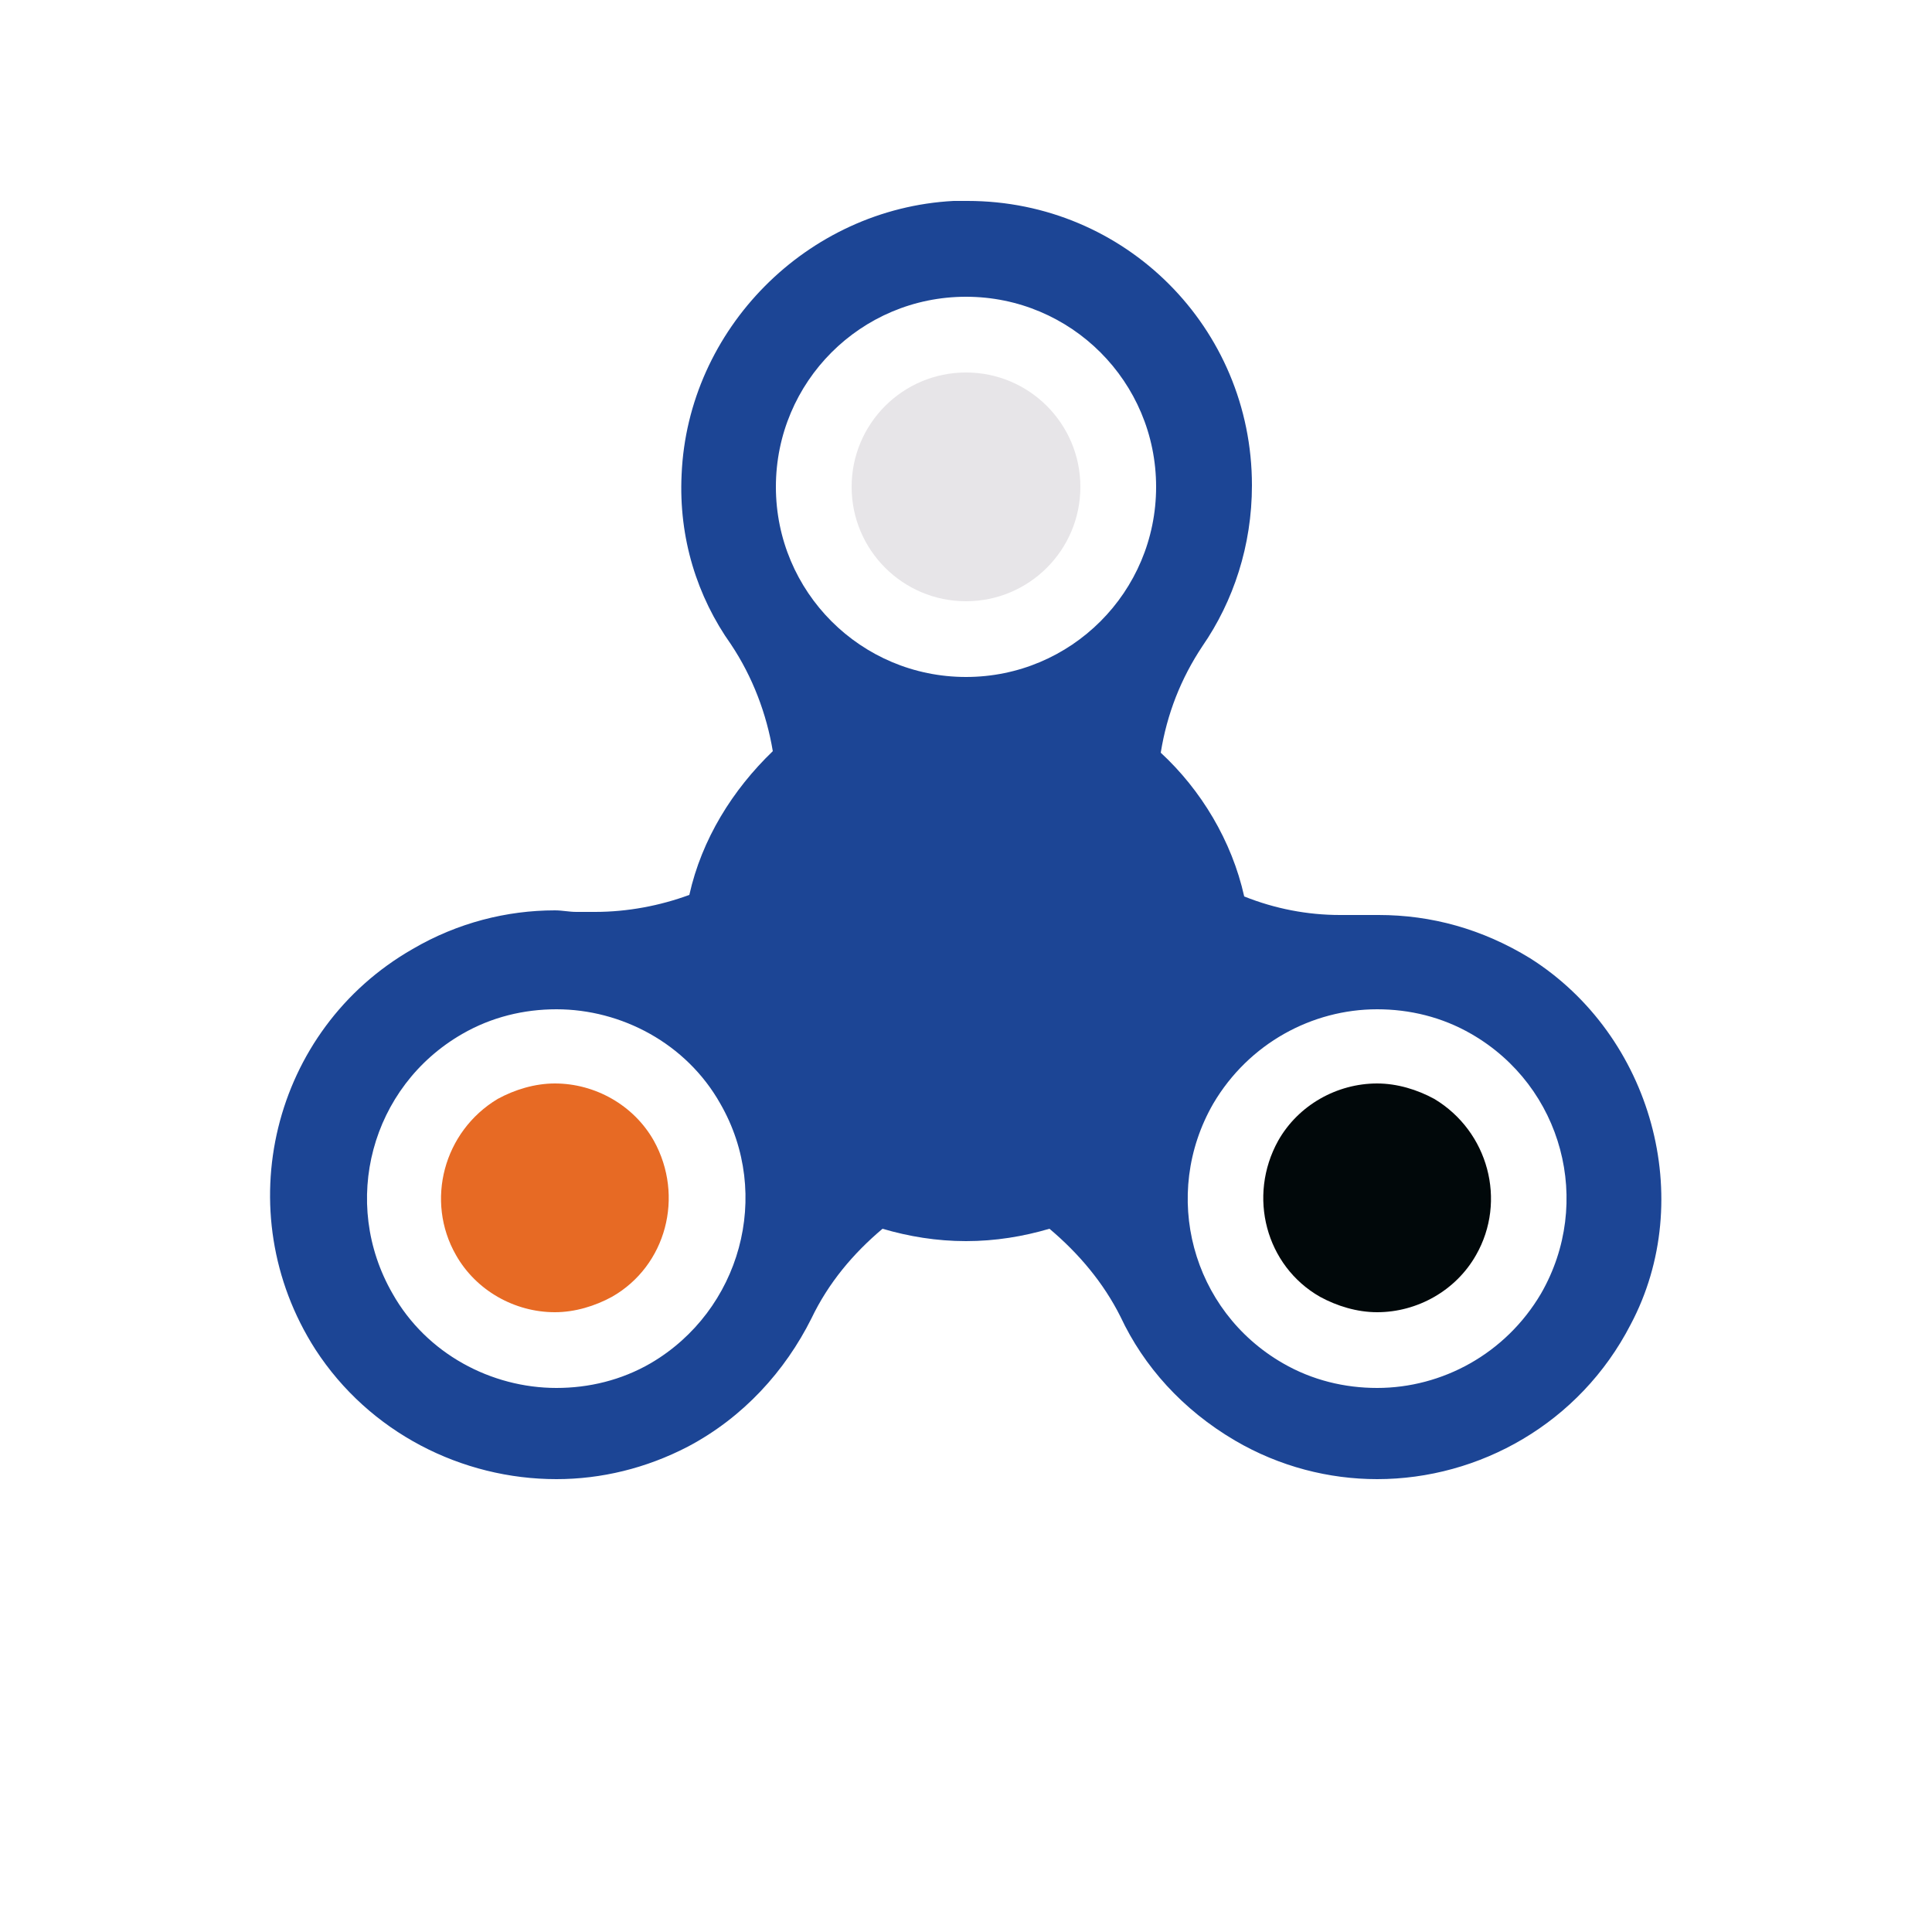
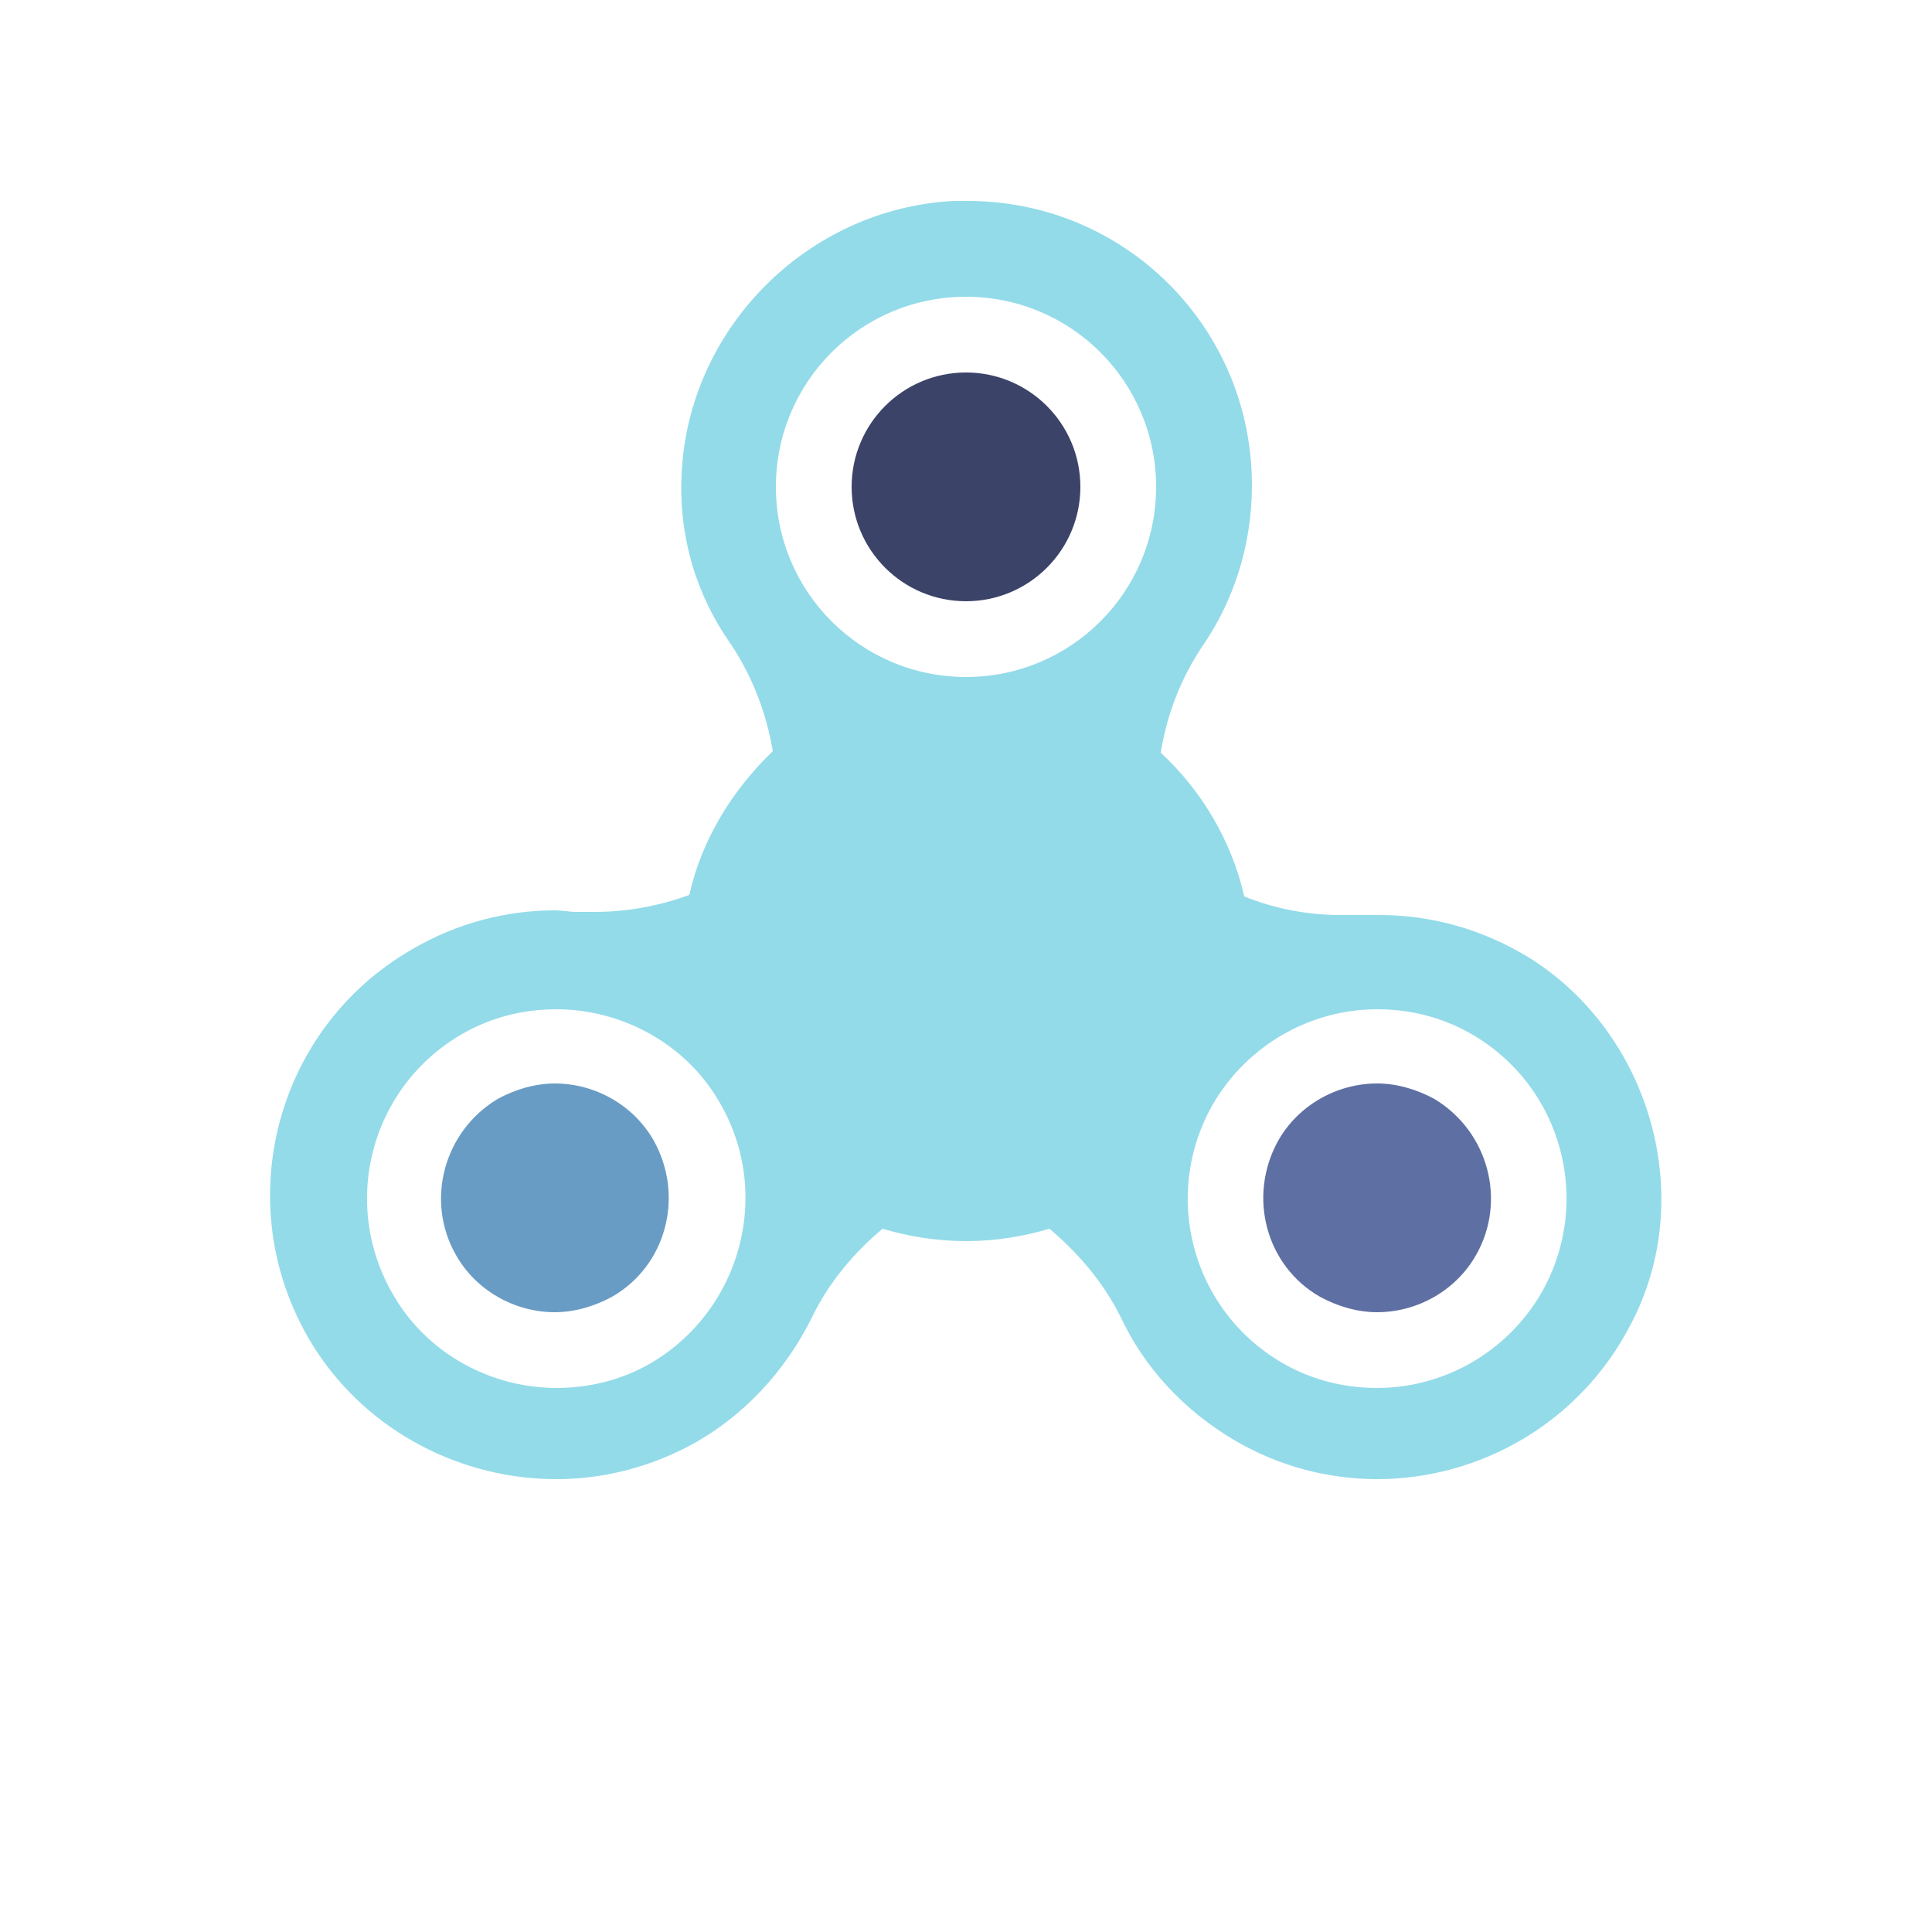
<svg xmlns="http://www.w3.org/2000/svg" style="margin: auto; display: block;" width="200px" height="200px" viewBox="0 0 100 100" preserveAspectRatio="xMidYMid">
  <g>
    <g transform="translate(50 50)">
      <g transform="scale(0.8)">
        <g transform="translate(-50 -58)">
-           <path fill="#e76a24" d="M27.1,79.4c-1.1,0.6-2.4,1-3.7,1c-2.6,0-5.1-1.4-6.4-3.7c-2-3.5-0.8-8,2.7-10.1c1.1-0.6,2.4-1,3.7-1c2.6,0,5.1,1.4,6.4,3.7 C31.8,72.9,30.6,77.4,27.1,79.4z" />
-           <path fill="#01080a" d="M72.9,79.4c1.1,0.6,2.4,1,3.7,1c2.6,0,5.1-1.4,6.4-3.7c2-3.5,0.8-8-2.7-10.1c-1.1-0.6-2.4-1-3.7-1c-2.6,0-5.1,1.4-6.4,3.7 C68.2,72.9,69.4,77.4,72.9,79.4z" />
-           <circle fill="#e7e5e8" cx="50" cy="27" r="7.4" />
-           <path fill="#1c4595" d="M86.5,57.5c-3.1-1.9-6.4-2.8-9.8-2.8c-0.5,0-0.9,0-1.4,0c-0.4,0-0.8,0-1.1,0c-2.1,0-4.2-0.4-6.2-1.2 c-0.8-3.6-2.8-6.9-5.4-9.3c0.4-2.5,1.3-4.8,2.7-6.9c2-2.9,3.2-6.5,3.2-10.4c0-10.2-8.2-18.4-18.4-18.4c-0.3,0-0.6,0-0.9,0 C39.7,9,32,16.8,31.6,26.2c-0.2,4.1,1,7.9,3.2,11c1.4,2.1,2.3,4.5,2.7,6.9c-2.6,2.5-4.6,5.7-5.4,9.3c-1.9,0.7-4,1.1-6.1,1.1 c-0.4,0-0.8,0-1.2,0c-0.5,0-0.9-0.1-1.4-0.1c-3.1,0-6.3,0.8-9.2,2.5c-9.1,5.2-12,17-6.3,25.9c3.5,5.4,9.5,8.4,15.6,8.4 c2.9,0,5.8-0.7,8.5-2.1c3.6-1.9,6.3-4.9,8-8.3c1.1-2.3,2.7-4.2,4.6-5.8c1.7,0.5,3.5,0.8,5.4,0.8c1.9,0,3.7-0.3,5.4-0.8 c1.9,1.6,3.5,3.5,4.6,5.7c1.5,3.2,4,6,7.4,8c2.9,1.7,6.1,2.5,9.2,2.5c6.6,0,13.1-3.6,16.4-10C97.3,73.1,94.4,62.5,86.5,57.5z M29.6,83.7c-1.9,1.1-4,1.6-6.1,1.6c-4.2,0-8.4-2.2-10.6-6.1c-3.4-5.9-1.4-13.4,4.5-16.8c1.9-1.1,4-1.6,6.1-1.6 c4.2,0,8.4,2.2,10.6,6.1C37.5,72.8,35.4,80.3,29.6,83.7z M50,39.3c-6.8,0-12.3-5.5-12.3-12.3S43.2,14.7,50,14.7 c6.8,0,12.3,5.5,12.3,12.3S56.8,39.3,50,39.3z M87.2,79.2c-2.3,3.9-6.4,6.1-10.6,6.1c-2.1,0-4.2-0.5-6.1-1.6 c-5.9-3.4-7.9-10.9-4.5-16.8c2.3-3.9,6.4-6.1,10.6-6.1c2.1,0,4.2,0.5,6.1,1.6C88.6,65.8,90.6,73.3,87.2,79.2z" />
+           <path fill="#689cc5" d="M27.1,79.4c-1.1,0.6-2.4,1-3.7,1c-2.6,0-5.1-1.4-6.4-3.7c-2-3.5-0.8-8,2.7-10.1c1.1-0.6,2.4-1,3.7-1c2.6,0,5.1,1.4,6.4,3.7 C31.8,72.9,30.6,77.4,27.1,79.4z" />
+           <path fill="#5e6fa3" d="M72.9,79.4c1.1,0.6,2.4,1,3.7,1c2.6,0,5.1-1.4,6.4-3.7c2-3.5,0.8-8-2.7-10.1c-1.1-0.6-2.4-1-3.7-1c-2.6,0-5.1,1.4-6.4,3.7 C68.2,72.9,69.4,77.4,72.9,79.4z" />
+           <circle fill="#3b4368" cx="50" cy="27" r="7.4" />
+           <path fill="#93dbe9" d="M86.5,57.5c-3.1-1.9-6.4-2.8-9.8-2.8c-0.5,0-0.9,0-1.4,0c-0.4,0-0.8,0-1.1,0c-2.1,0-4.2-0.4-6.2-1.2 c-0.8-3.6-2.8-6.9-5.4-9.3c0.4-2.5,1.3-4.8,2.7-6.9c2-2.9,3.2-6.5,3.2-10.4c0-10.2-8.2-18.4-18.4-18.4c-0.3,0-0.6,0-0.9,0 C39.7,9,32,16.8,31.6,26.2c-0.2,4.1,1,7.9,3.2,11c1.4,2.1,2.3,4.5,2.7,6.9c-2.6,2.5-4.6,5.7-5.4,9.3c-1.9,0.7-4,1.1-6.1,1.1 c-0.4,0-0.8,0-1.2,0c-0.5,0-0.9-0.1-1.4-0.1c-3.1,0-6.3,0.8-9.2,2.5c-9.1,5.2-12,17-6.3,25.9c3.5,5.4,9.5,8.4,15.6,8.4 c2.9,0,5.8-0.7,8.5-2.1c3.6-1.9,6.3-4.9,8-8.3c1.1-2.3,2.7-4.2,4.6-5.8c1.7,0.5,3.5,0.8,5.4,0.8c1.9,0,3.7-0.3,5.4-0.8 c1.9,1.6,3.5,3.5,4.6,5.7c1.5,3.2,4,6,7.4,8c2.9,1.7,6.1,2.5,9.2,2.5c6.6,0,13.1-3.6,16.4-10C97.3,73.1,94.4,62.5,86.5,57.5z M29.6,83.7c-1.9,1.1-4,1.6-6.1,1.6c-4.2,0-8.4-2.2-10.6-6.1c-3.4-5.9-1.4-13.4,4.5-16.8c1.9-1.1,4-1.6,6.1-1.6 c4.2,0,8.4,2.2,10.6,6.1C37.5,72.8,35.4,80.3,29.6,83.7z M50,39.3c-6.8,0-12.3-5.5-12.3-12.3S43.2,14.7,50,14.7 c6.8,0,12.3,5.5,12.3,12.3S56.8,39.3,50,39.3z M87.2,79.2c-2.3,3.9-6.4,6.1-10.6,6.1c-2.1,0-4.2-0.5-6.1-1.6 c-5.9-3.4-7.9-10.9-4.5-16.8c2.3-3.9,6.4-6.1,10.6-6.1c2.1,0,4.2,0.5,6.1,1.6C88.6,65.8,90.6,73.3,87.2,79.2z" />
        </g>
      </g>
    </g>
    <animateTransform attributeName="transform" type="rotate" repeatCount="indefinite" dur="1s" keyTimes="0;1" values="0 50 50;360 50 50" />
  </g>
</svg>
